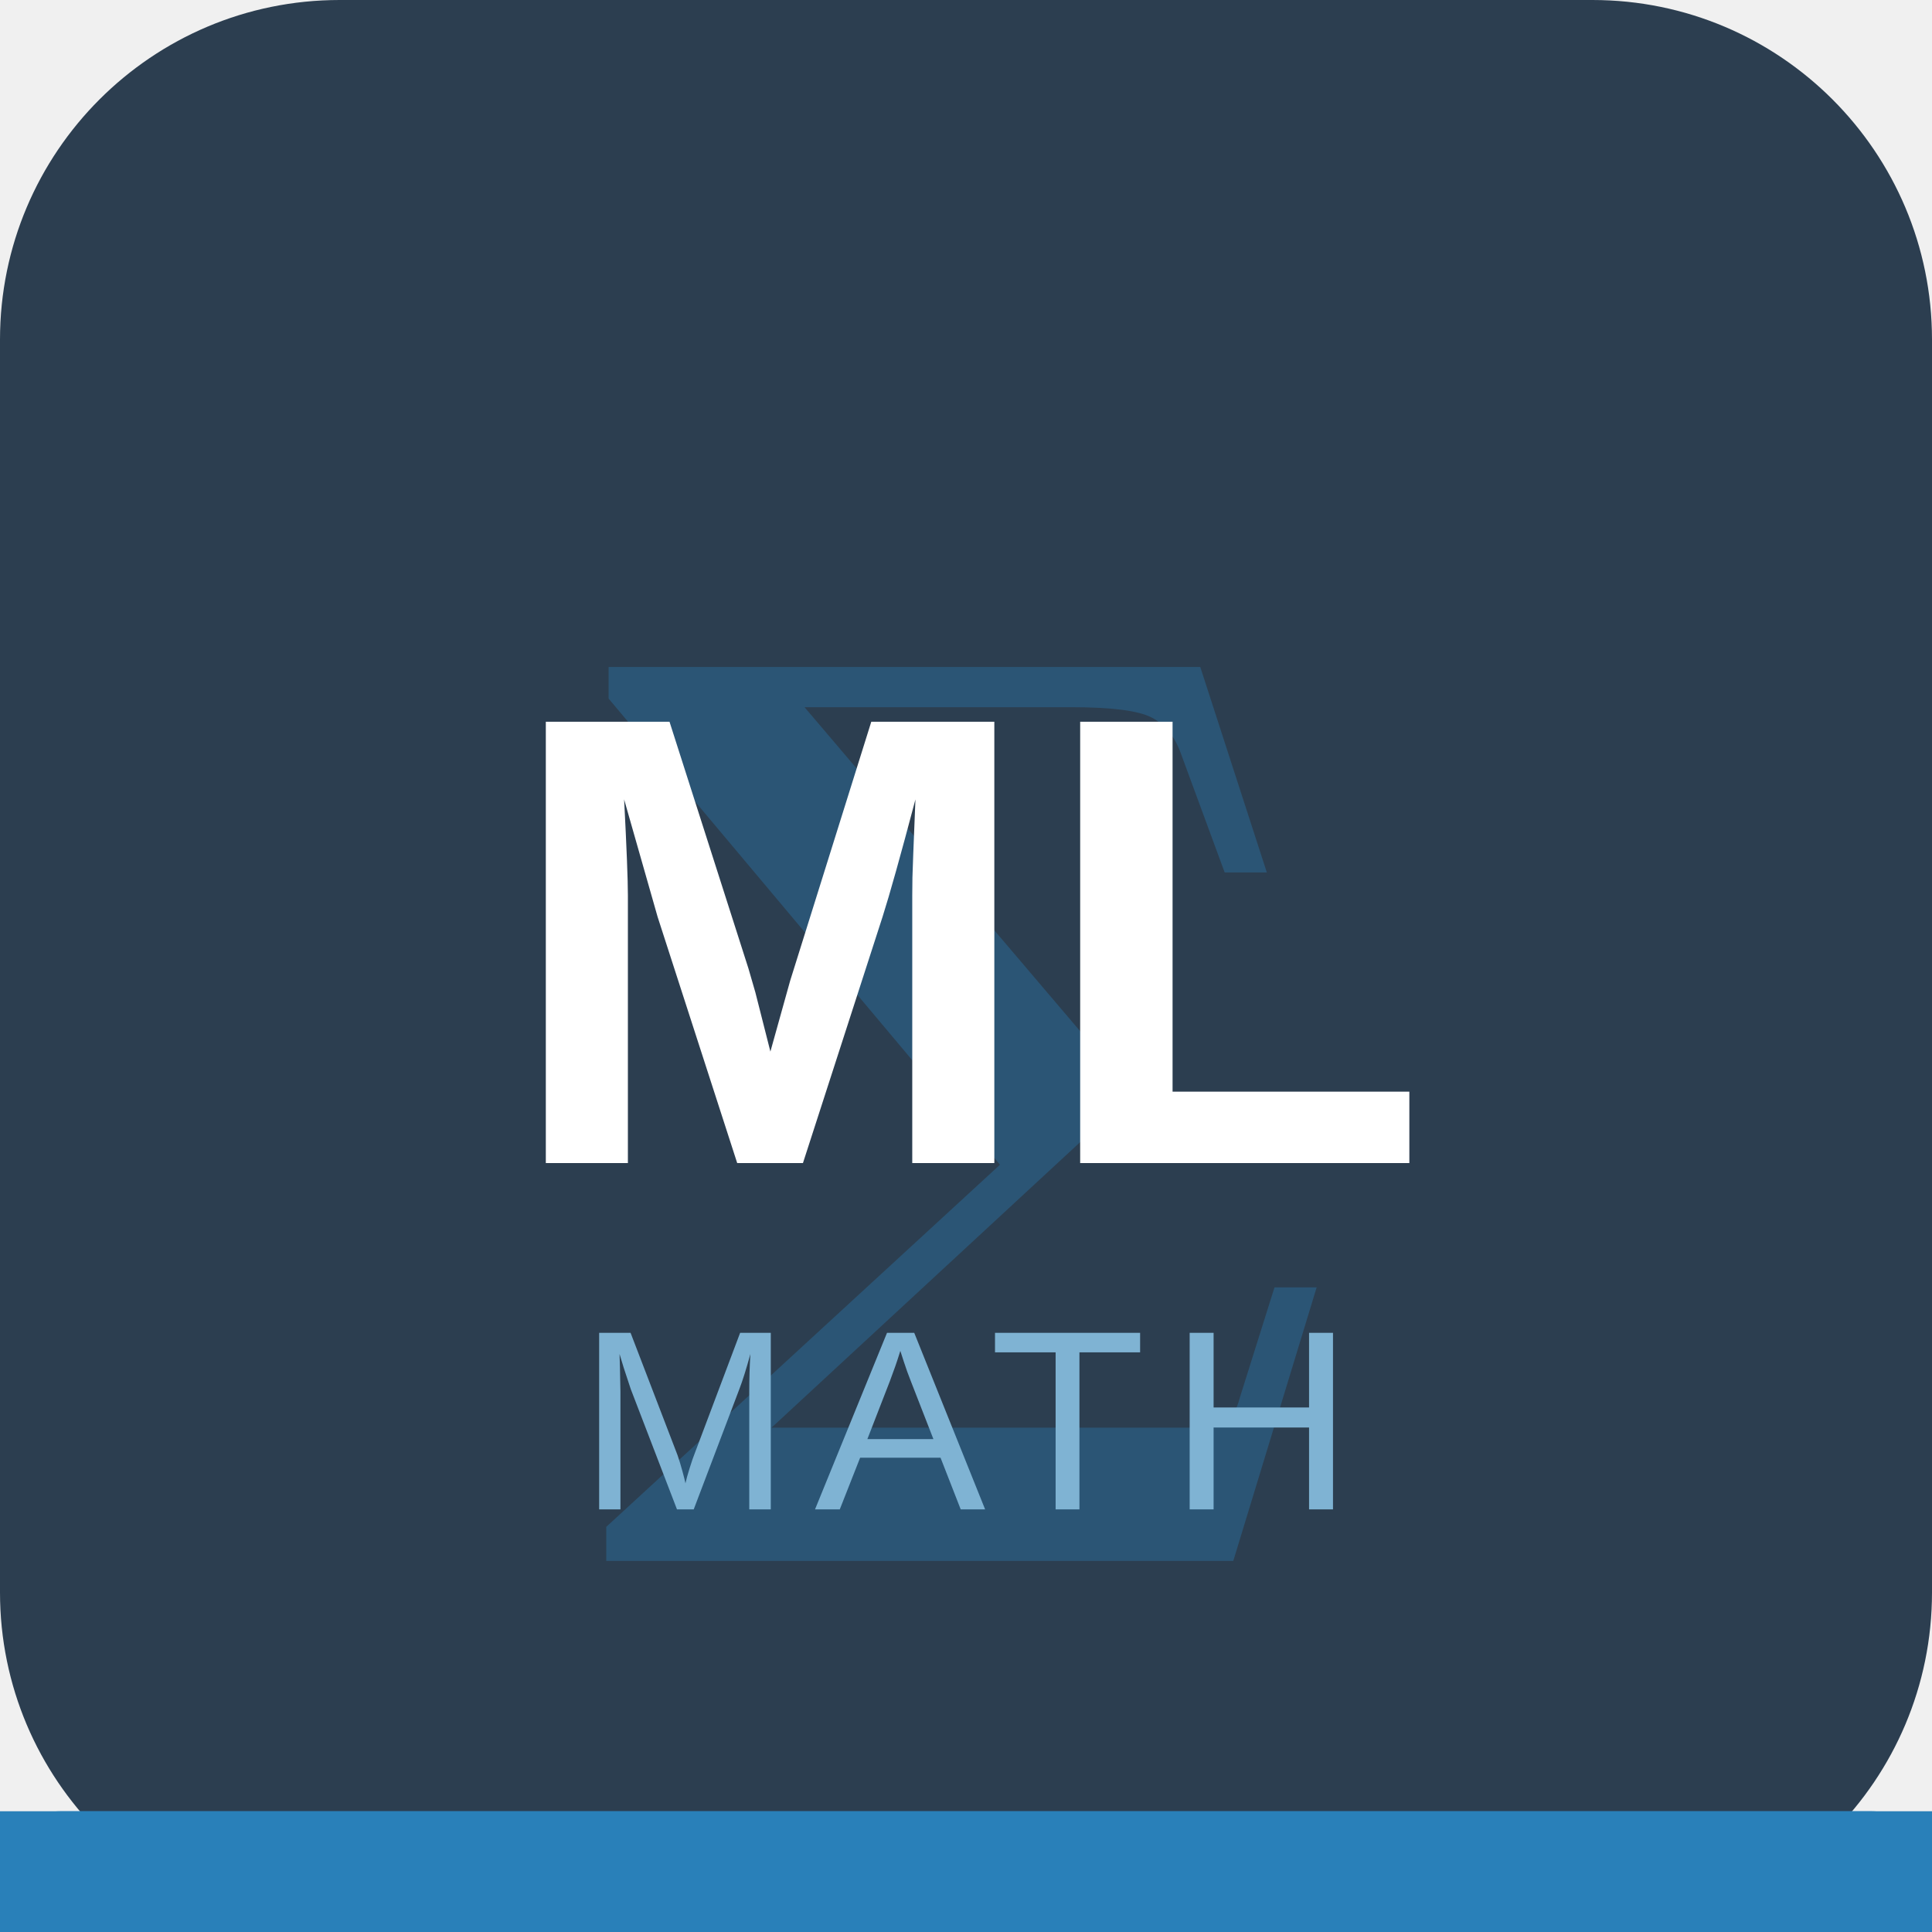
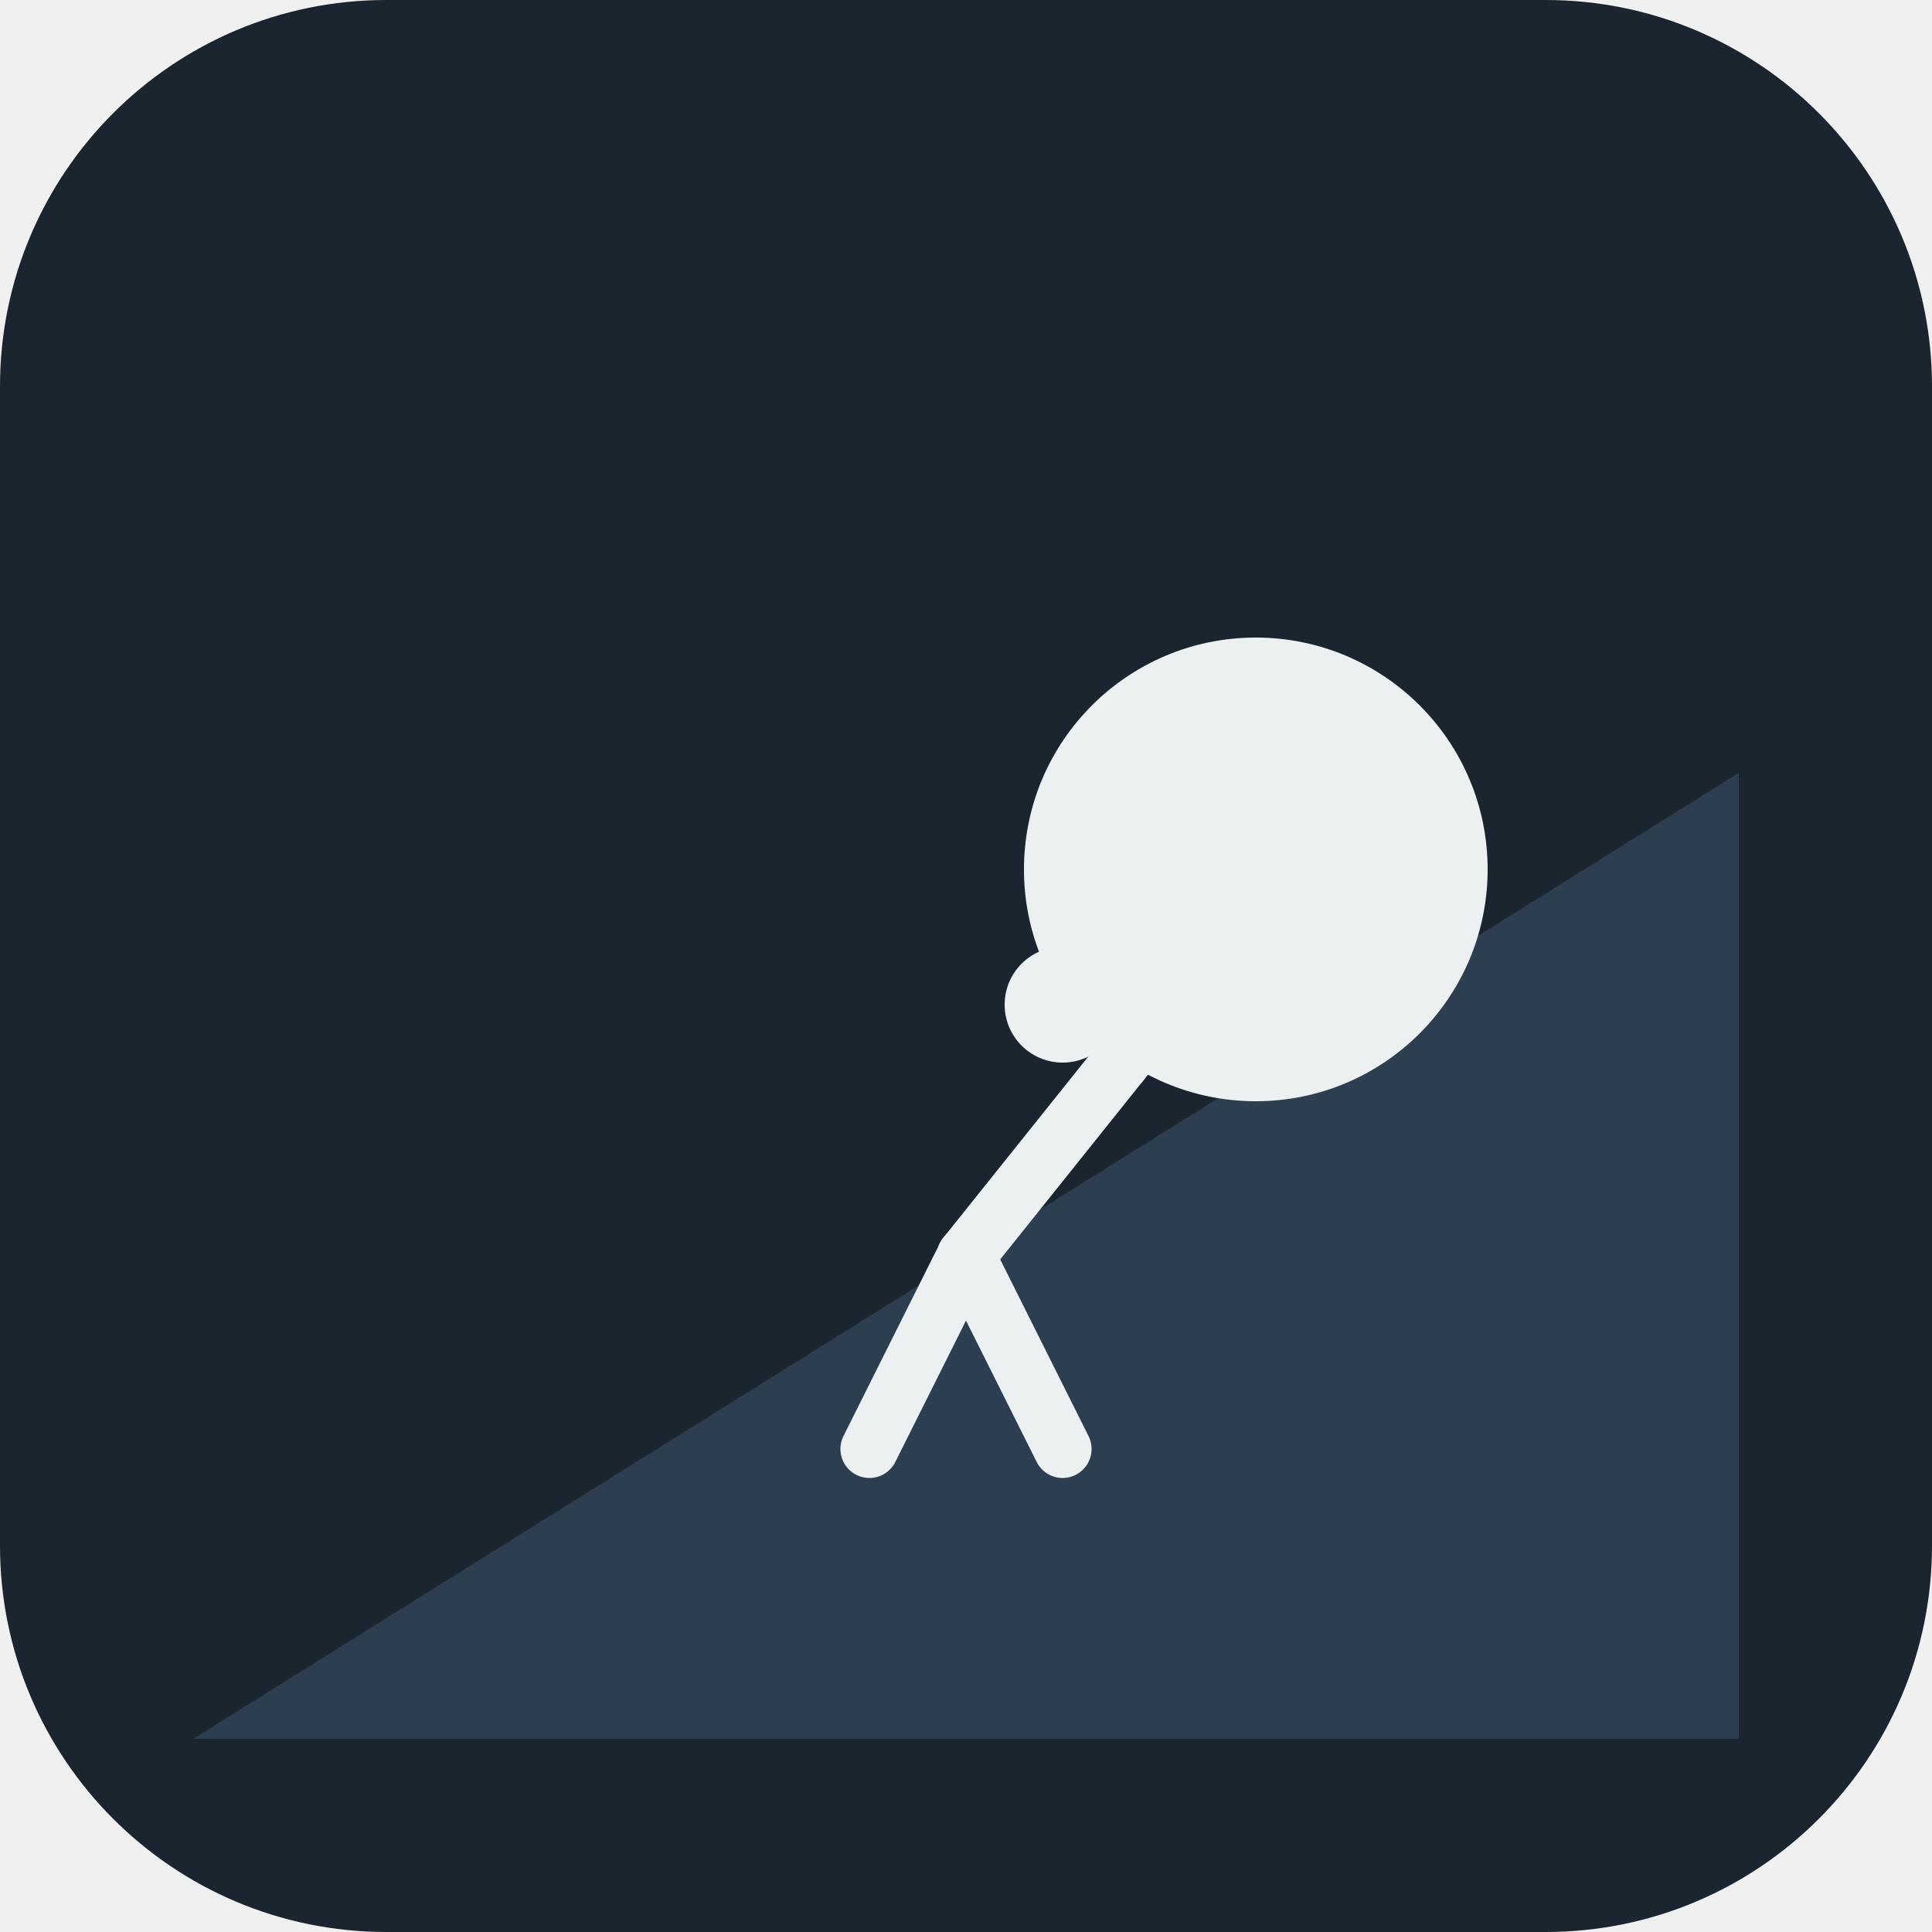
- <svg xmlns="http://www.w3.org/2000/svg" viewBox="0 0 512 512">
-   <rect width="512" height="512" rx="90" fill="#2c3e50" />
-   <rect x="0" y="480" width="512" height="32" rx="0" fill="#2980b9" />
-   <rect x="0" y="480" width="512" height="32" rx="16" fill="#2980b9" />
-   <text x="256" y="290" font-family="Georgia,serif" font-size="260" font-weight="bold" fill="#2980b9" text-anchor="middle" dominant-baseline="middle" opacity="0.35">∑</text>
-   <text x="256" y="260" font-family="Arial,Helvetica,sans-serif" font-size="170" font-weight="bold" fill="white" text-anchor="middle" dominant-baseline="middle">ML</text>
-   <text x="256" y="400" font-family="Arial,Helvetica,sans-serif" font-size="68" fill="#7fb3d3" text-anchor="middle" letter-spacing="6">MATH</text>
+ <svg xmlns="http://www.w3.org/2000/svg" viewBox="0 0 100 100">
+   <rect width="100" height="100" rx="20" fill="#1a252f" />
+   <path d="M 10 90 L 90 40 L 90 90 Z" fill="#2c3e50" />
+   <circle cx="65" cy="45" r="12" fill="#ecf0f1" />
+   <g stroke="#ecf0f1" stroke-width="3" stroke-linecap="round" fill="none">
+     <line x1="50" y1="65" x2="58" y2="55" />
+     <line x1="50" y1="65" x2="45" y2="75" />
+     <line x1="50" y1="65" x2="55" y2="75" />
+     <line x1="58" y1="55" x2="62" y2="50" />
+     <circle cx="55" cy="52" r="3" fill="#ecf0f1" stroke="none" />
+   </g>
</svg>
